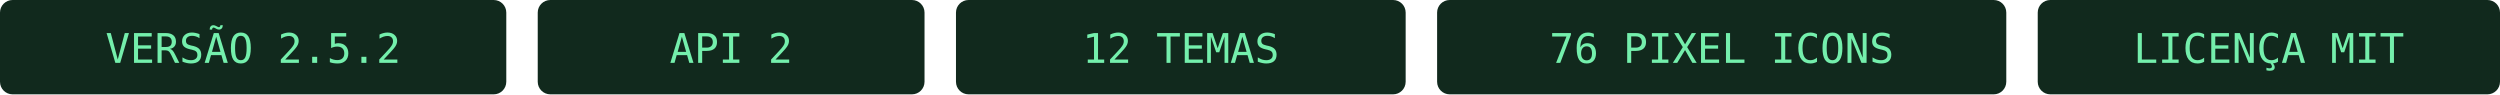
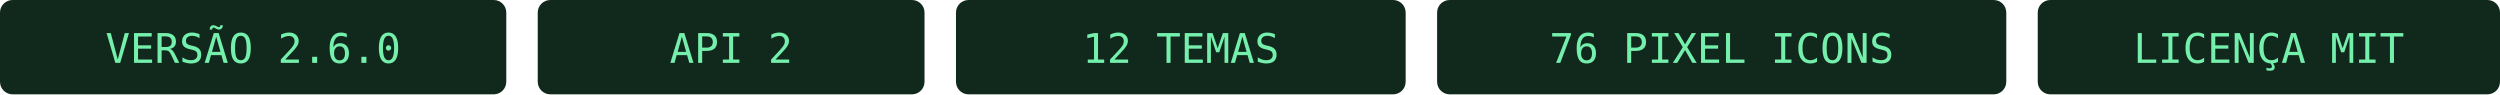
- <svg xmlns="http://www.w3.org/2000/svg" width="795" height="30" viewBox="0 0 795 30" role="img" aria-label="RetroBox 2.5.2, API 2, 12 temas, 76 ícones, licença MIT">
+ <svg xmlns="http://www.w3.org/2000/svg" width="795" height="30" viewBox="0 0 795 30" role="img" aria-label="RetroBox 2.6.0, API 2, 12 temas, 76 ícones, licença MIT">
  <rect x="0" y="0" width="161" height="30" rx="4" fill="#11291d" />
-   <text x="80.5" y="20" text-anchor="middle" font-family="monospace" font-size="13" fill="#74efac">VERSÃO 2.5.2</text>
+   <text x="80.5" y="20" text-anchor="middle" font-family="monospace" font-size="13" fill="#74efac">VERSÃO 2.6.0</text>
  <rect x="171" y="0" width="123" height="30" rx="4" fill="#11291d" />
  <text x="232.5" y="20" text-anchor="middle" font-family="monospace" font-size="13" fill="#74efac">API 2</text>
  <rect x="304" y="0" width="143" height="30" rx="4" fill="#11291d" />
  <text x="375.5" y="20" text-anchor="middle" font-family="monospace" font-size="13" fill="#74efac">12 TEMAS</text>
  <rect x="457" y="0" width="181" height="30" rx="4" fill="#11291d" />
  <text x="547.5" y="20" text-anchor="middle" font-family="monospace" font-size="13" fill="#74efac">76 PIXEL ICONS</text>
  <rect x="648" y="0" width="147" height="30" rx="4" fill="#11291d" />
  <text x="721.5" y="20" text-anchor="middle" font-family="monospace" font-size="13" fill="#74efac">LICENÇA MIT</text>
</svg>
